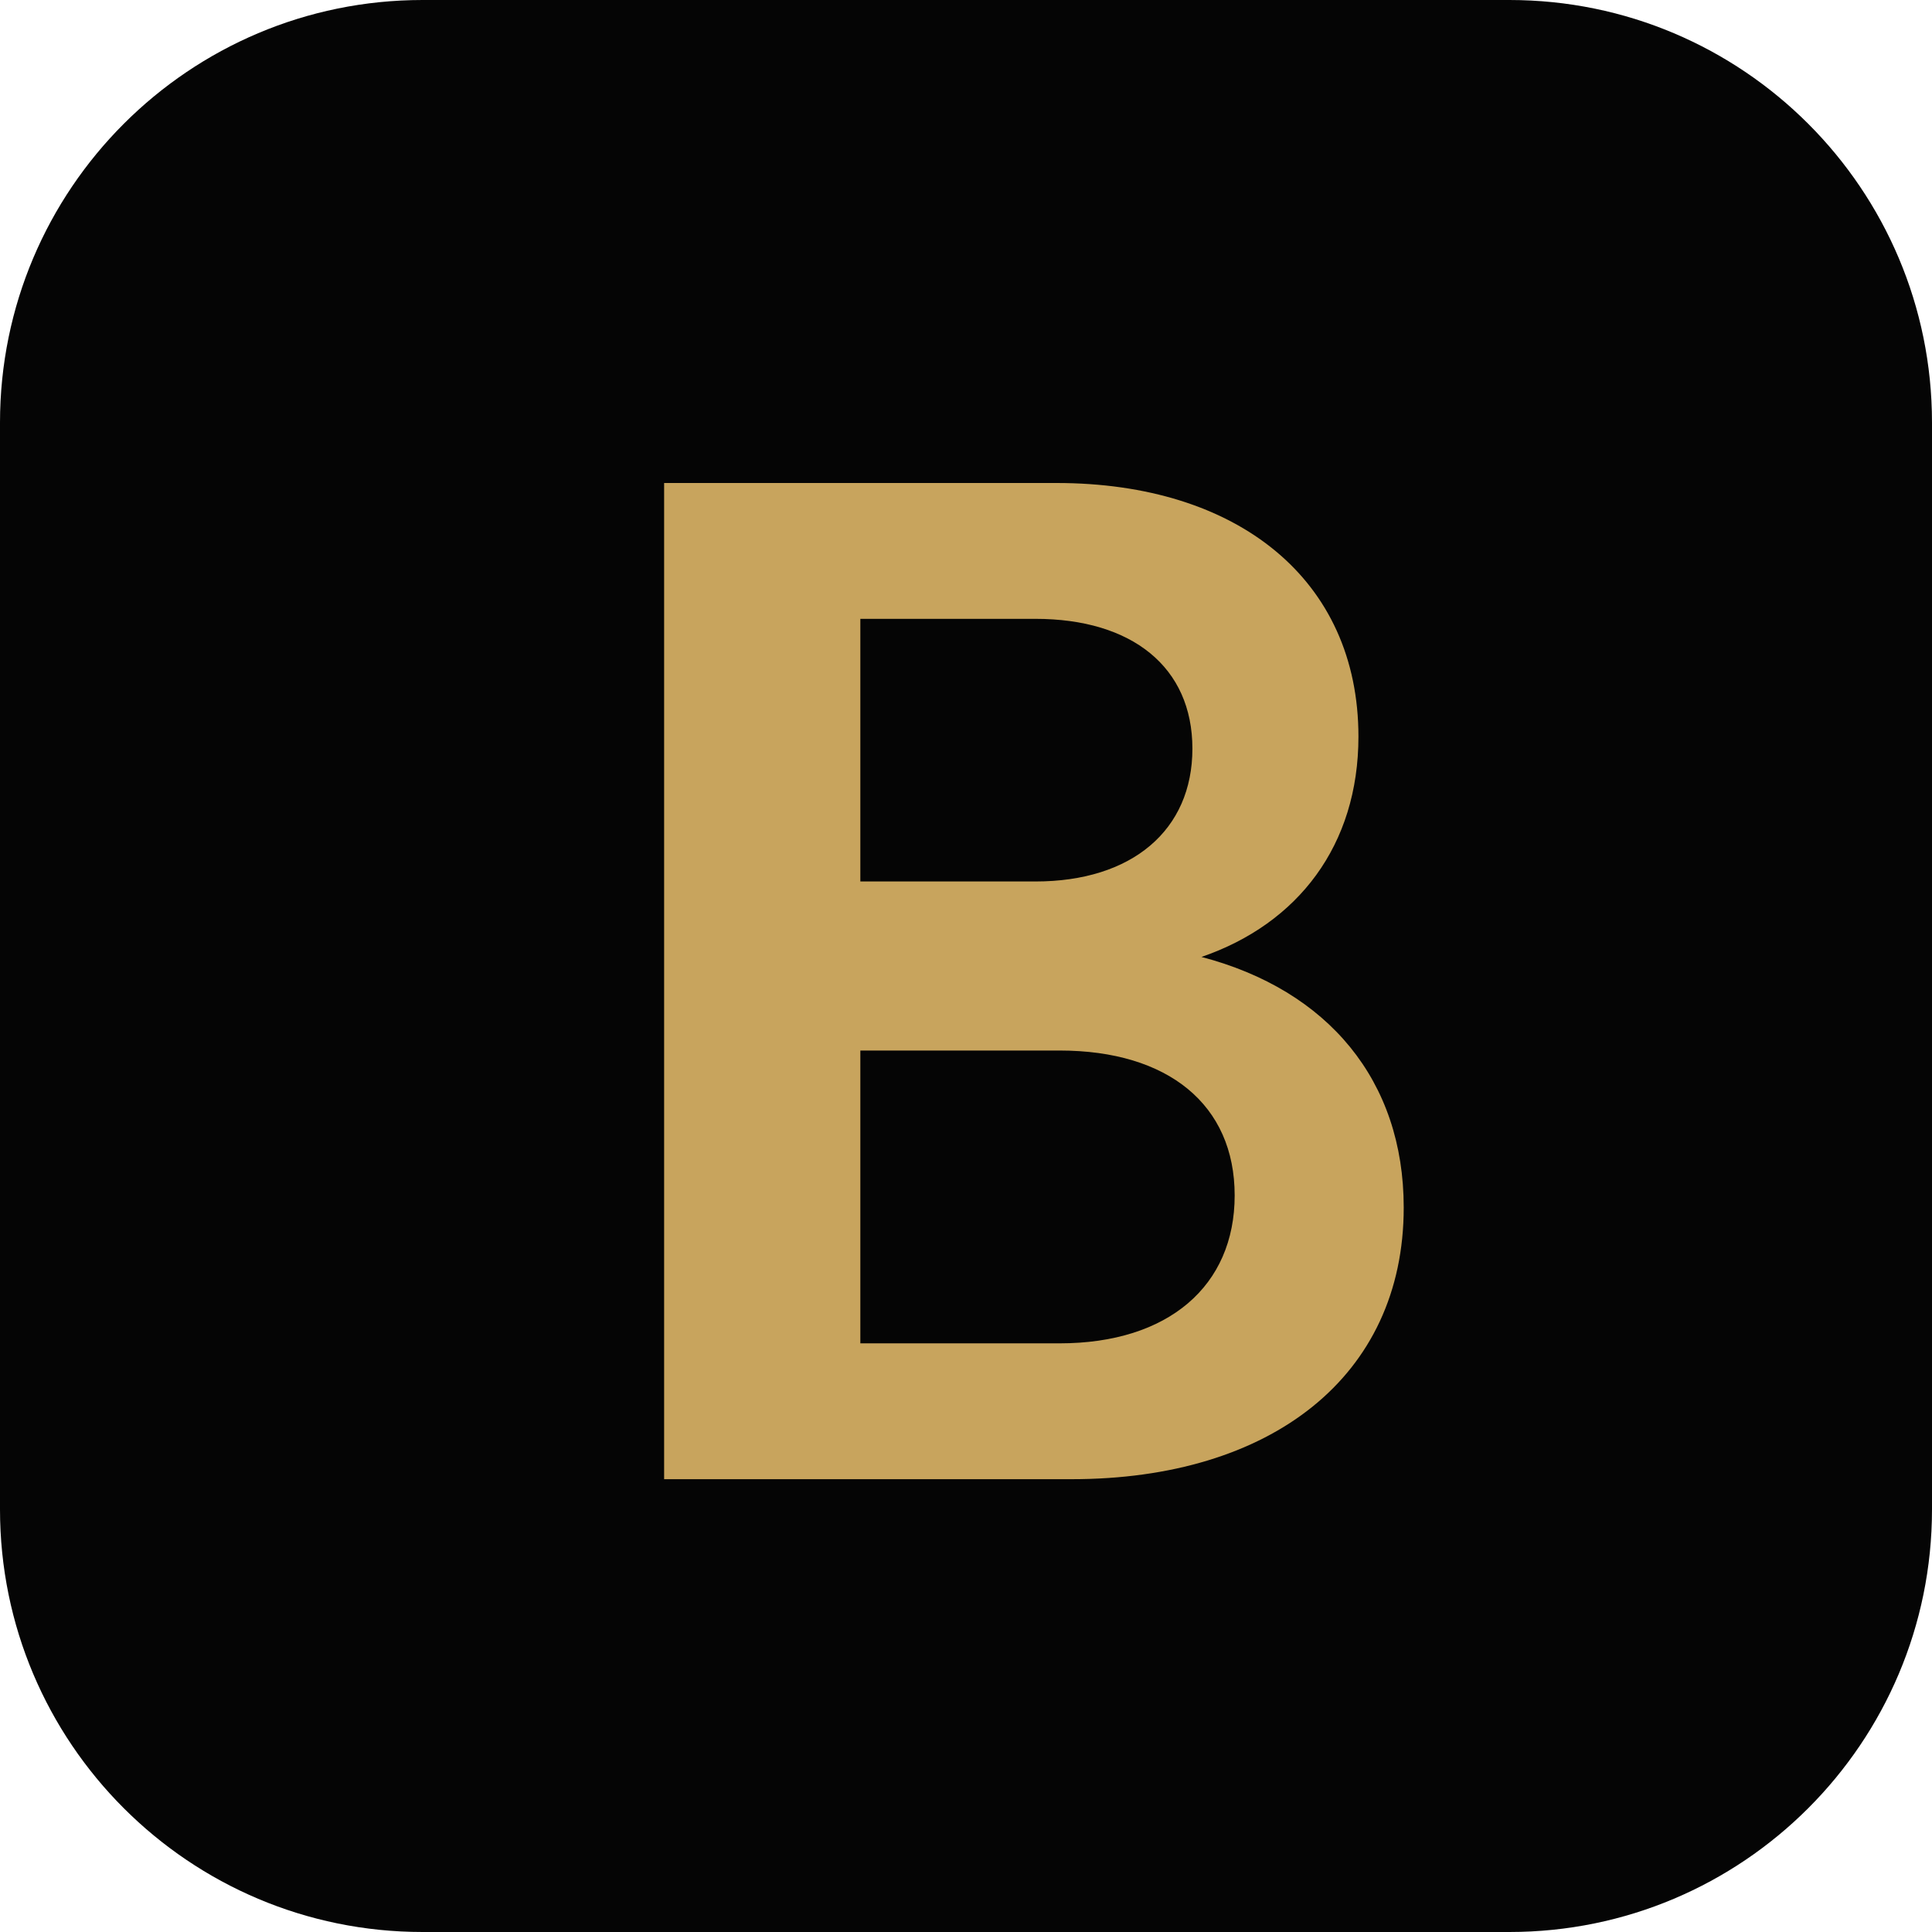
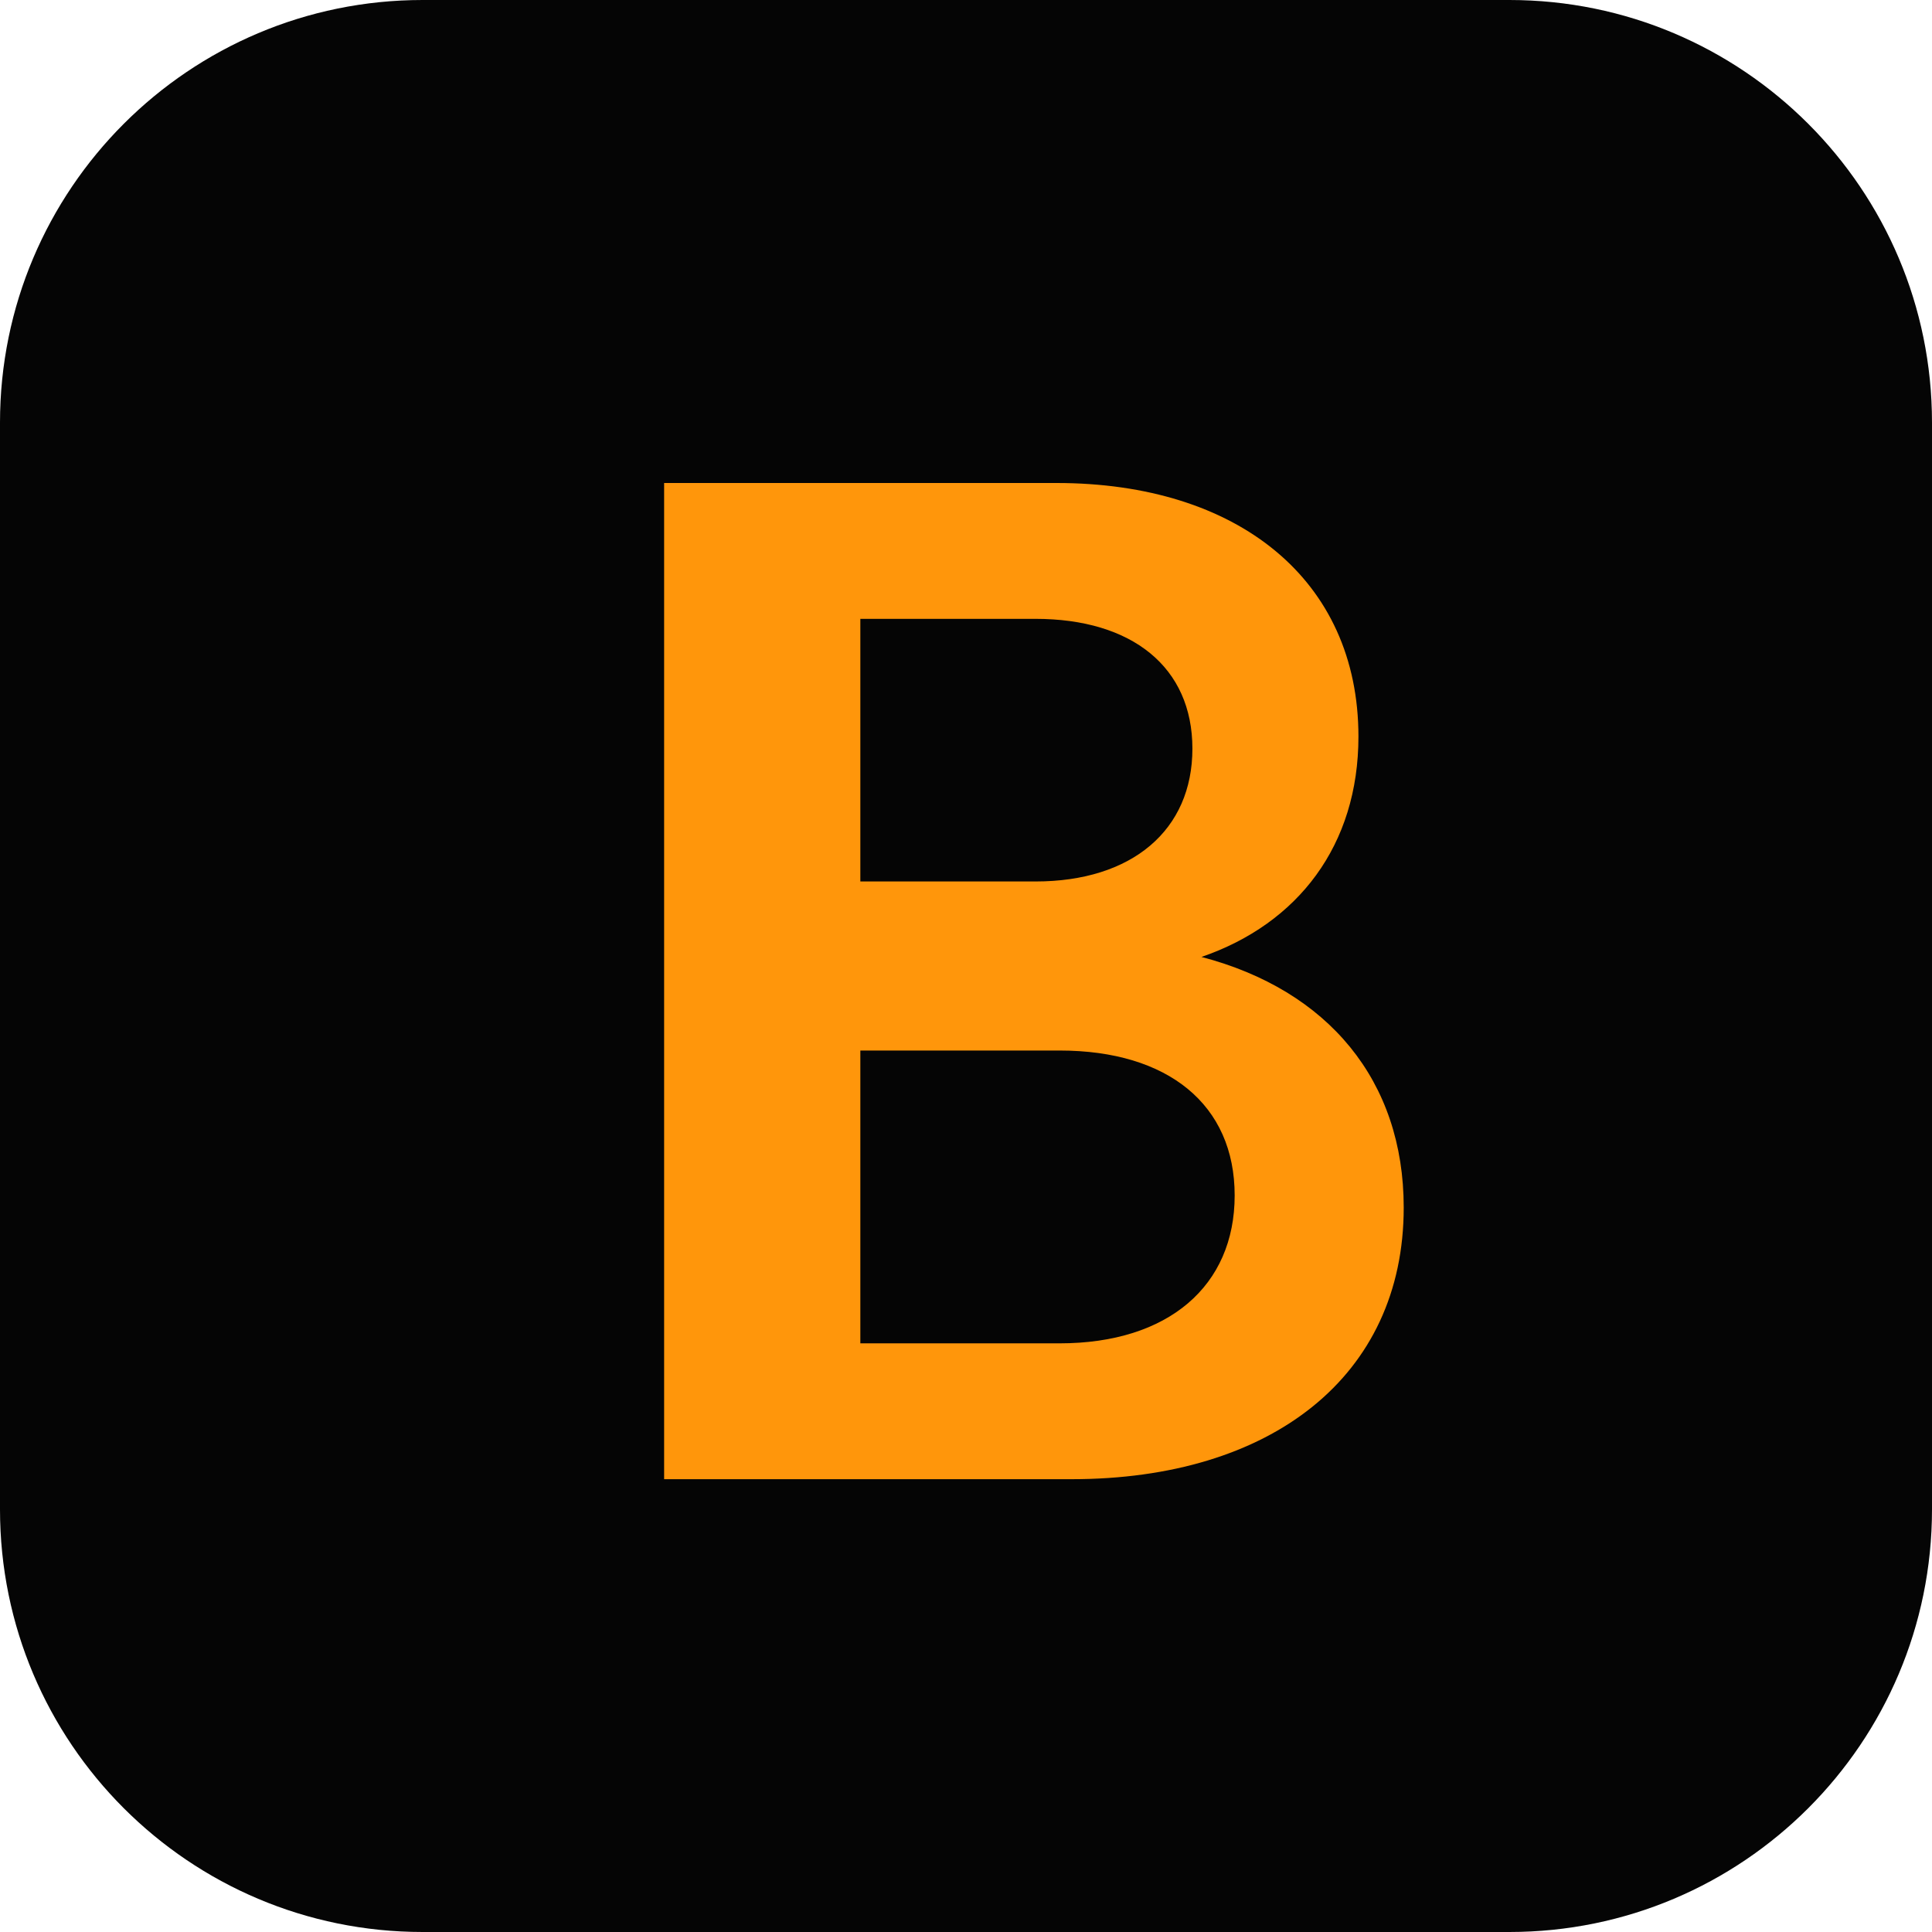
<svg xmlns="http://www.w3.org/2000/svg" viewBox="0 0 64 64">
  <rect width="64" height="64" rx="14" fill="#050505" />
-   <path d="M22 16h13c6 0 10 3.2 10 8.4 0 3.6-2 6.2-5.2 7.3C44 32.8 46.5 35.8 46.5 40c0 5.6-4.4 9-11 9H22V16zm6.5 13.2h5.8c3.2 0 5.2-1.7 5.2-4.4s-2-4.3-5.2-4.3h-5.8v8.7zm0 15.3h6.6c3.6 0 5.8-1.9 5.8-4.9s-2.2-4.8-5.8-4.8h-6.6v9.7z" fill="#C8A45D" />
+   <path d="M22 16h13c6 0 10 3.2 10 8.4 0 3.6-2 6.2-5.2 7.3C44 32.8 46.5 35.8 46.5 40c0 5.6-4.4 9-11 9H22V16zm6.5 13.2h5.8c3.2 0 5.2-1.7 5.2-4.4s-2-4.3-5.2-4.3h-5.8v8.7zm0 15.3h6.6c3.6 0 5.8-1.9 5.8-4.9s-2.2-4.8-5.8-4.8h-6.6v9.7z" fill="#ff960b" />
</svg>
